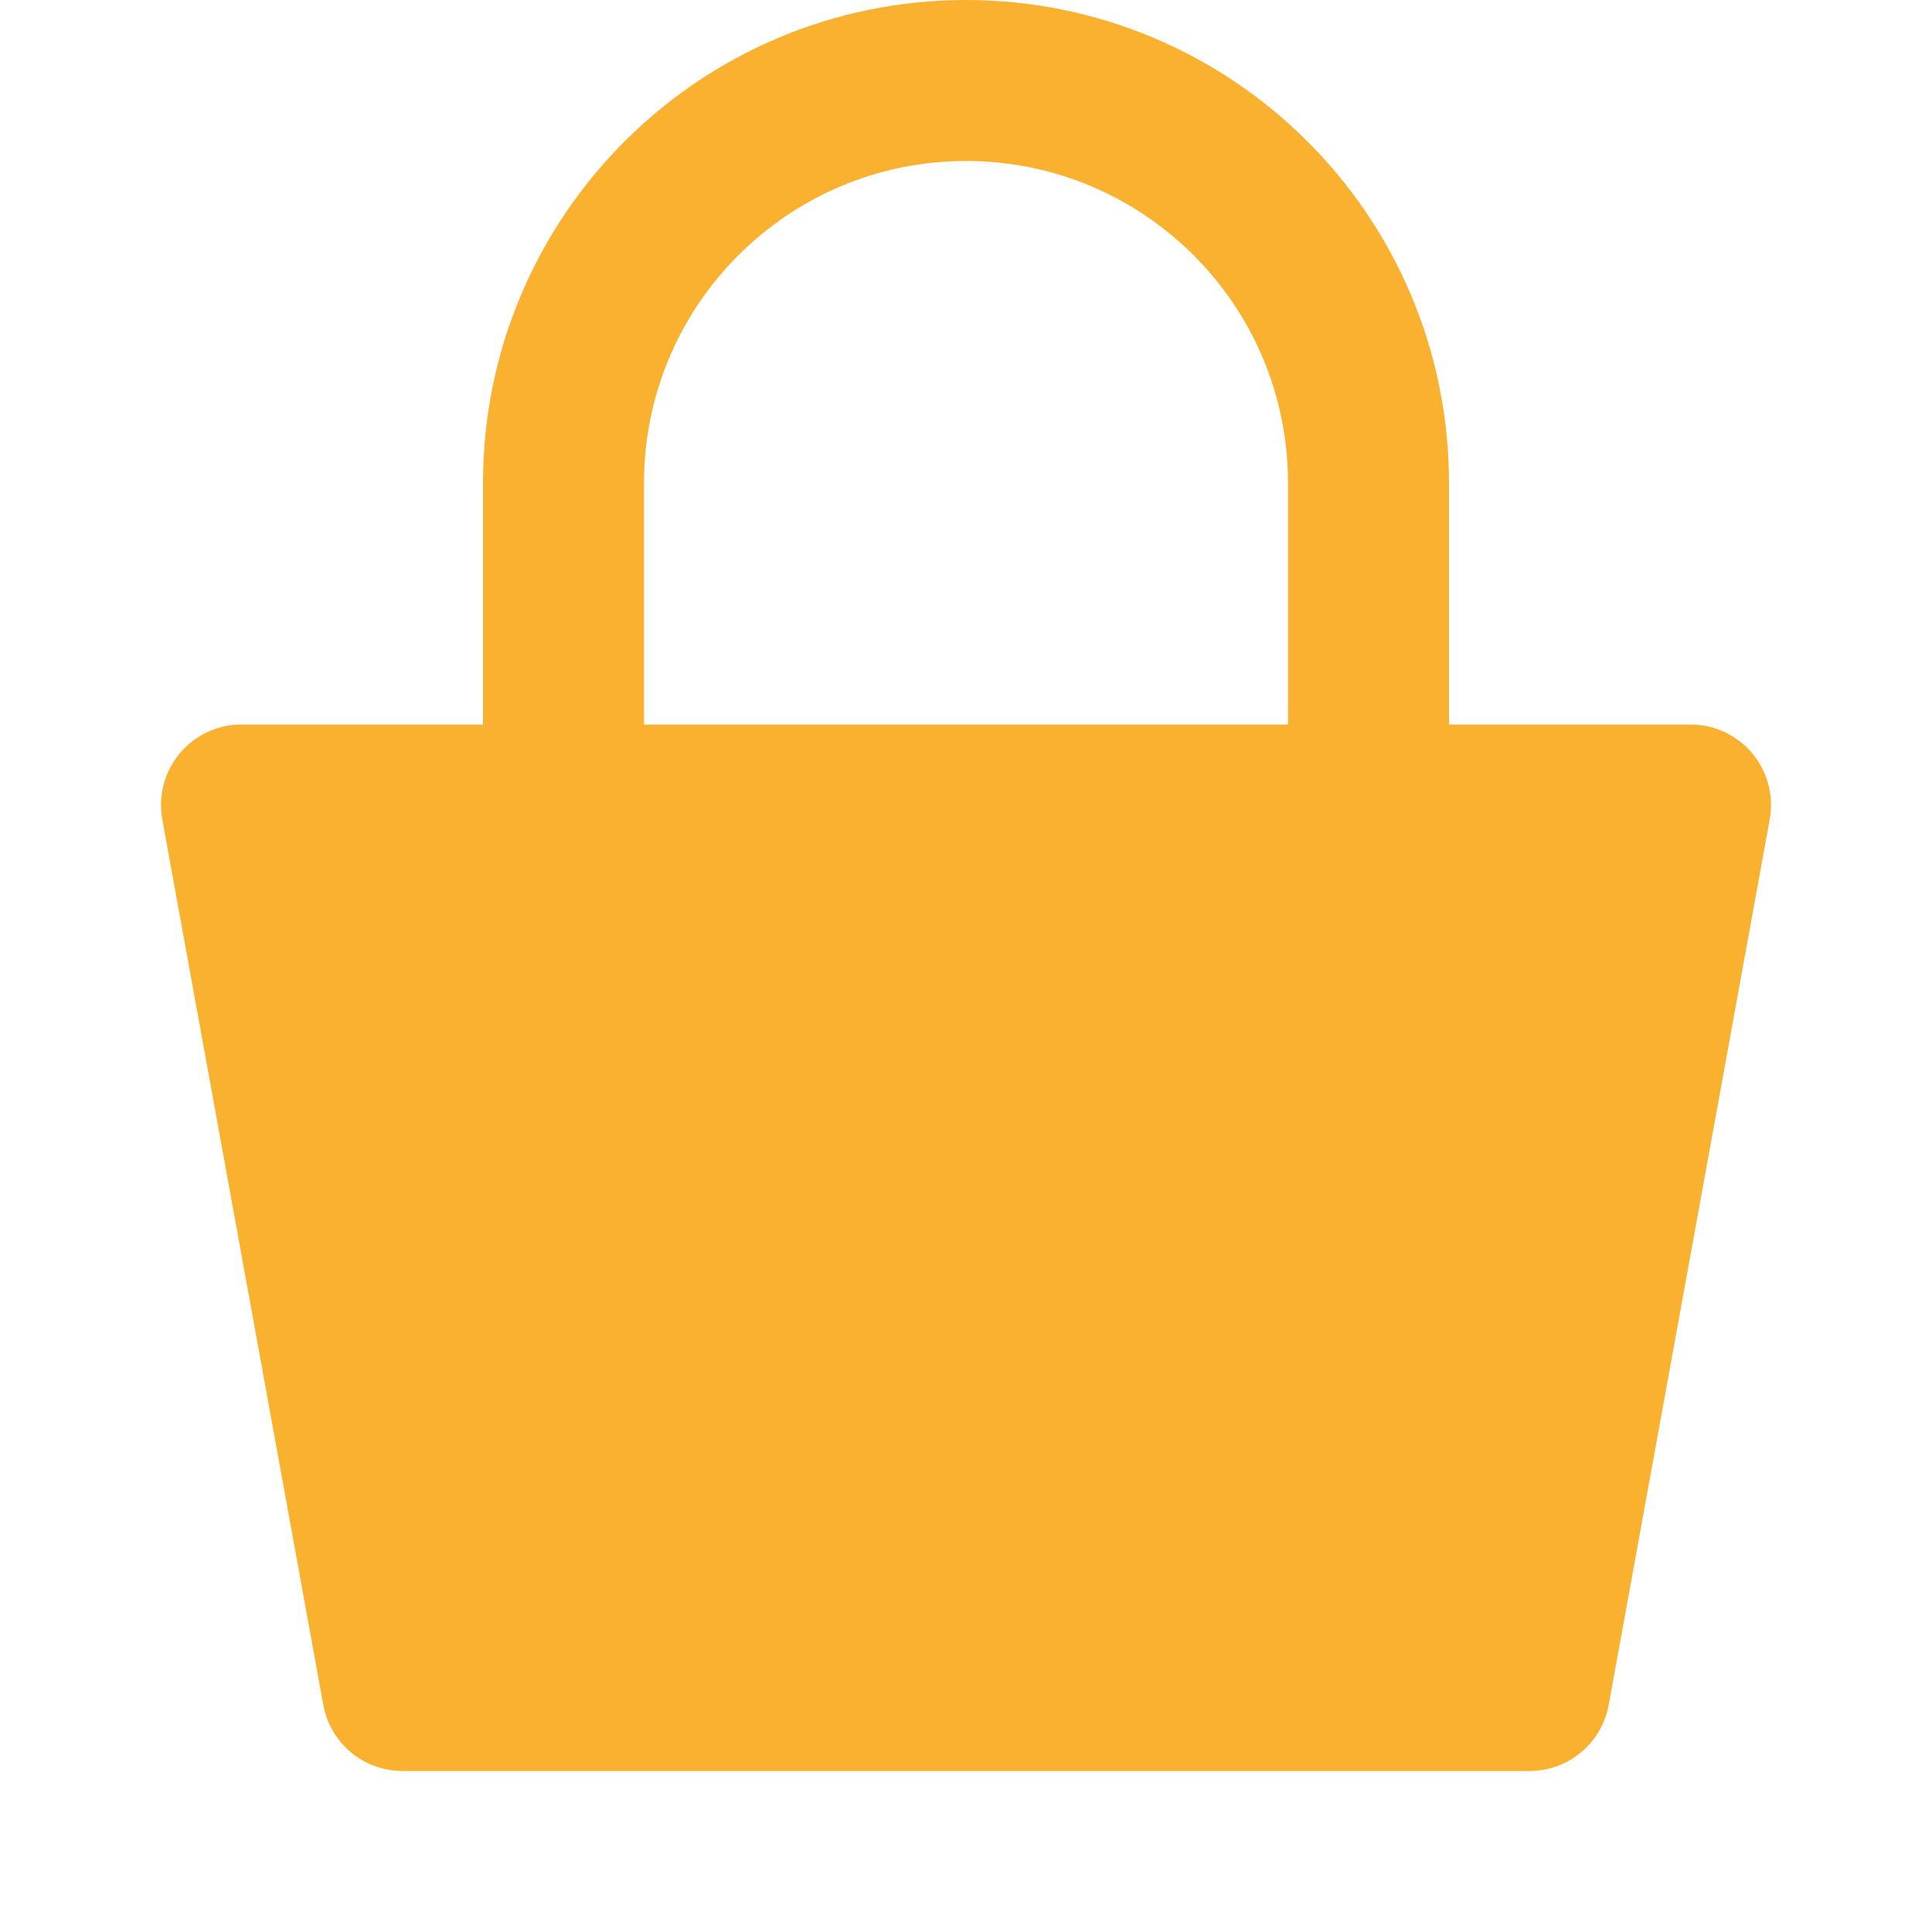
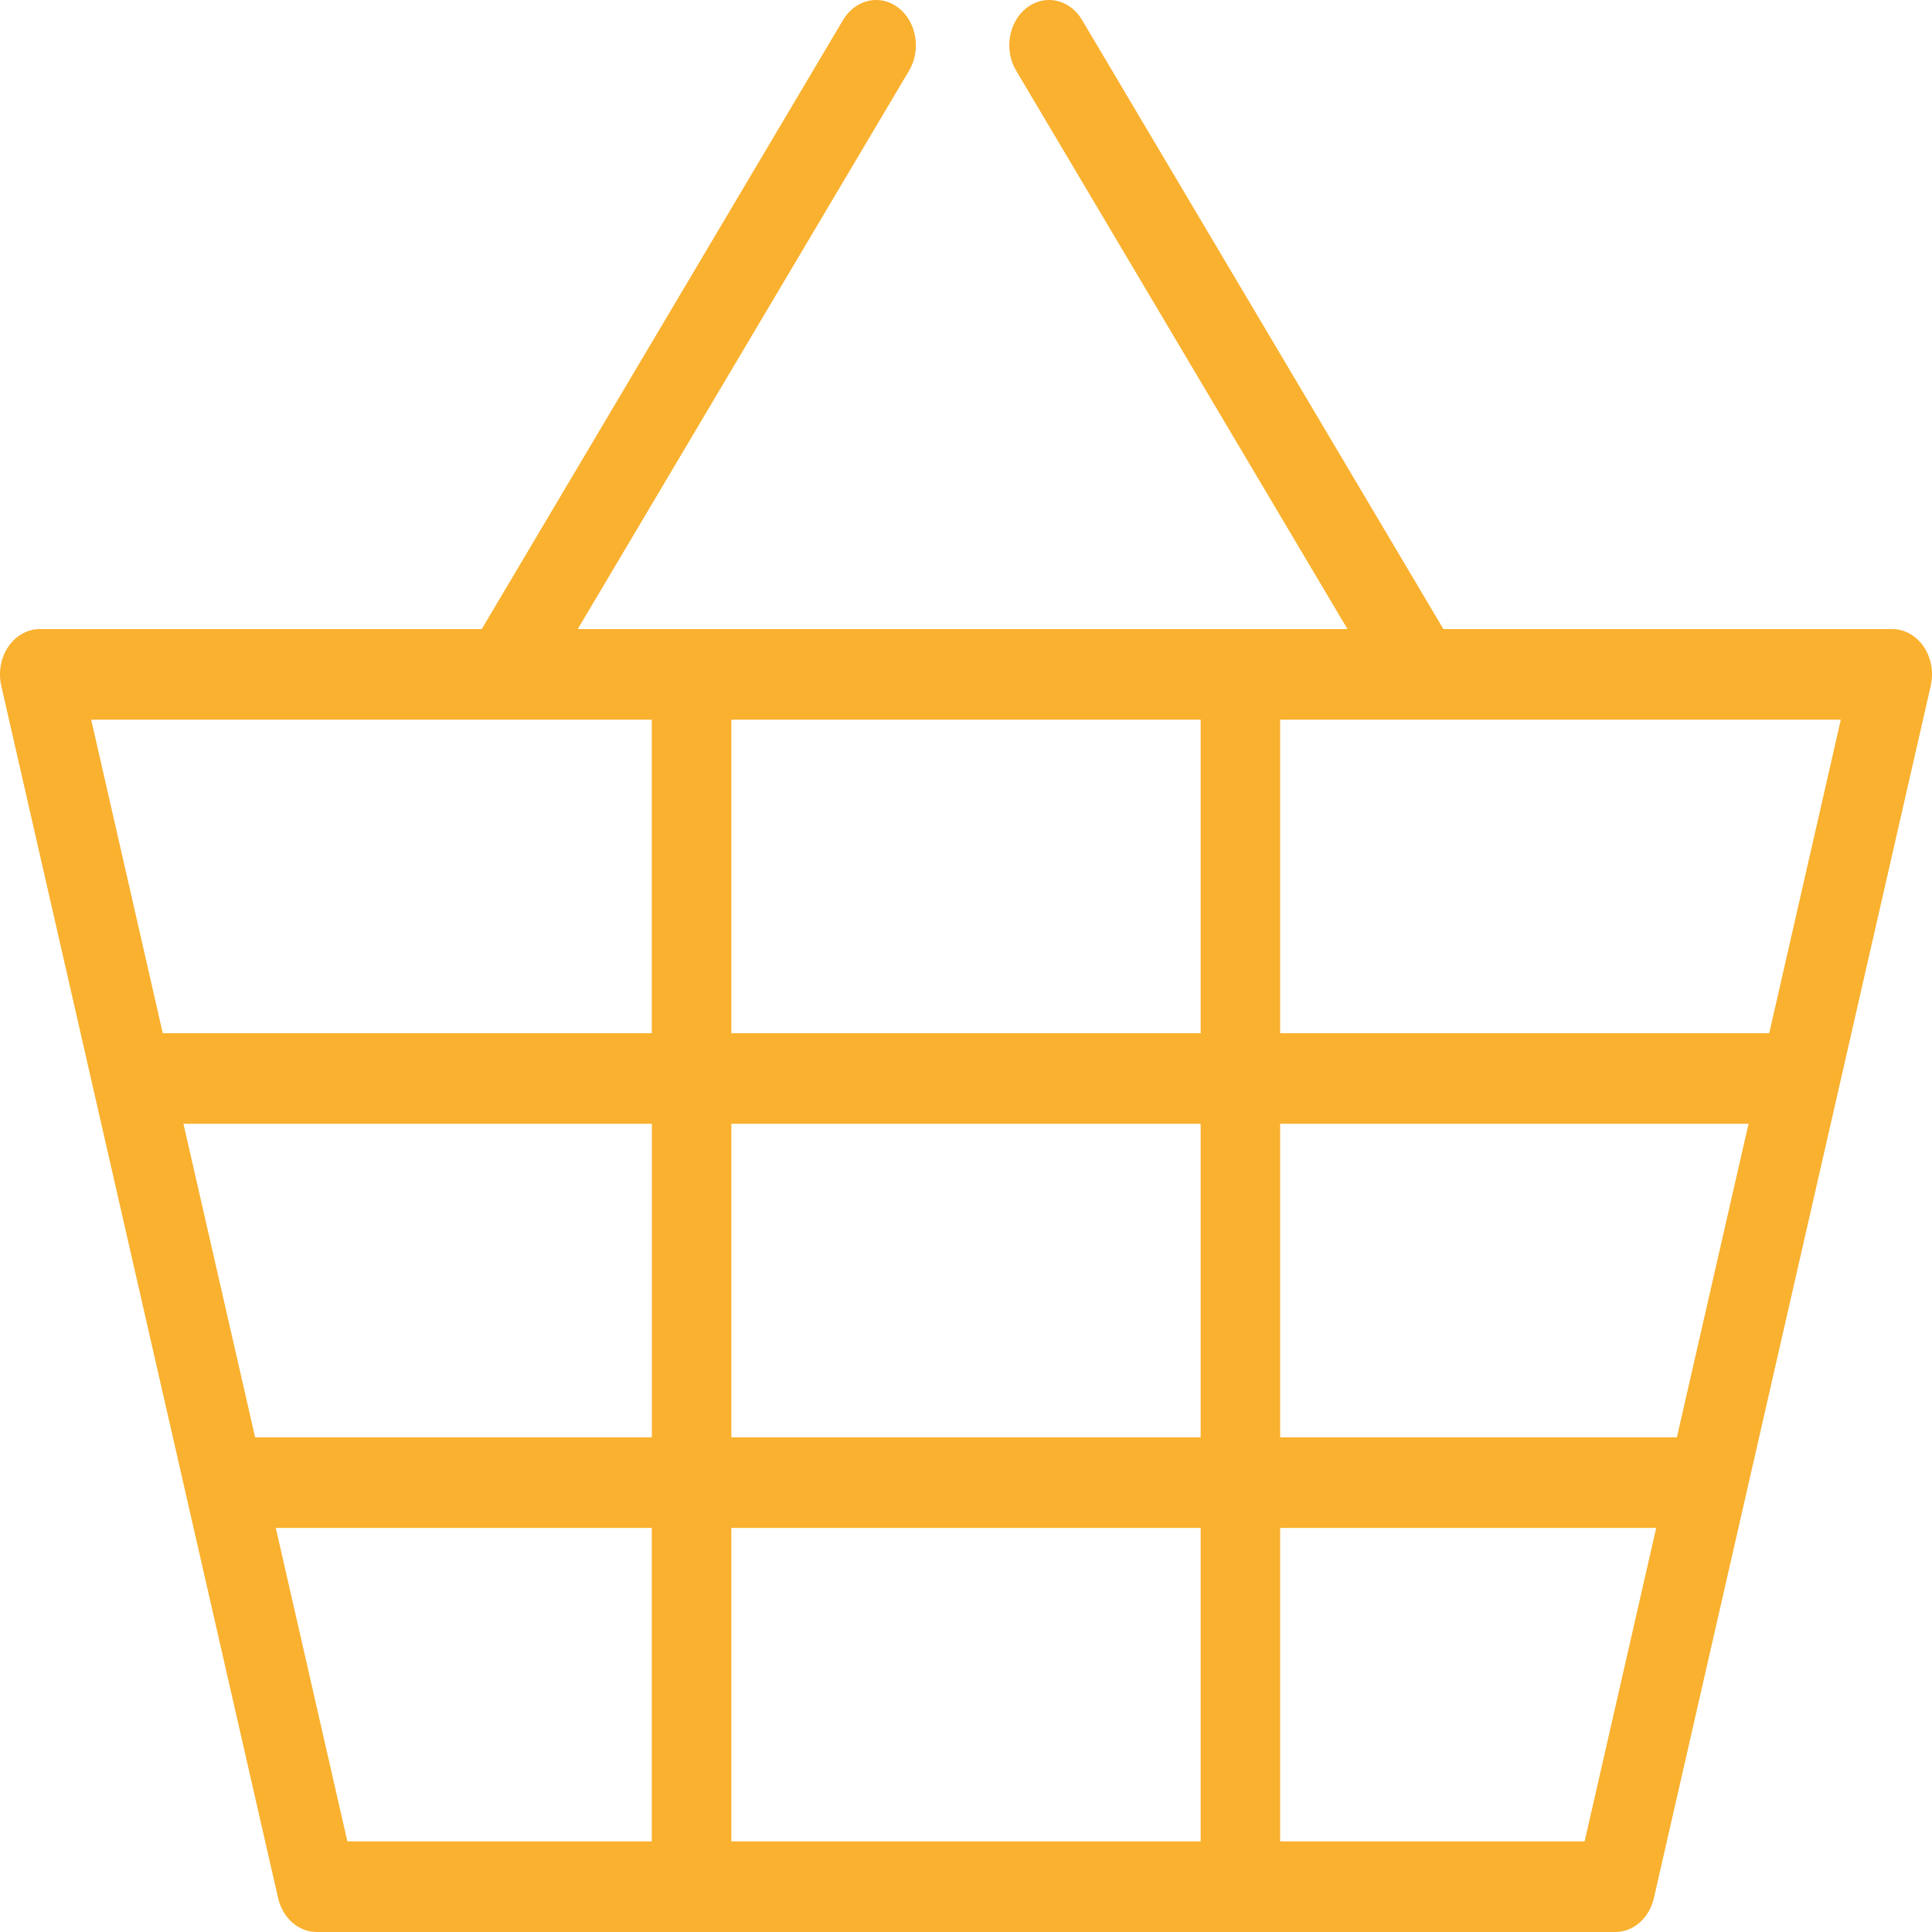
- <svg xmlns="http://www.w3.org/2000/svg" width="24" height="24" viewBox="0 0 24 24" fill="none">
-   <path d="M17 10V6C17 3.239 14.761 1 12 1C9.239 1 7 3.239 7 6V10" stroke="#FAB12F" stroke-width="2" stroke-linecap="round" stroke-linejoin="round" />
-   <path d="M3 10H21L19 21H5L3 10Z" fill="#FAB12F" stroke="#FAB12F" stroke-width="2" stroke-linejoin="round" />
+ <svg xmlns="http://www.w3.org/2000/svg" width="20" height="20" viewBox="0 0 20 20" fill="none">
+   <path d="M19.914 6.694C19.836 6.58 19.716 6.512 19.588 6.512H14.942L11.201 0.206C11.074 -0.008 10.818 -0.065 10.629 0.08C10.441 0.225 10.391 0.517 10.519 0.731L13.949 6.512H5.981L9.411 0.731C9.538 0.517 9.488 0.225 9.3 0.08C9.112 -0.065 8.856 -0.008 8.728 0.206L4.987 6.512H0.412C0.284 6.512 0.164 6.58 0.086 6.694C0.008 6.809 -0.019 6.959 0.013 7.099L2.879 19.649C2.927 19.856 3.09 20 3.278 20H16.722C16.91 20 17.073 19.856 17.121 19.649L19.987 7.099C20.019 6.959 19.992 6.809 19.914 6.694ZM17.359 14.879H13.252V11.633H18.101L17.359 14.879ZM12.429 14.879H7.571V11.633H12.429V14.879ZM12.429 15.817V19.062H7.571V15.817H12.429ZM1.899 11.633H6.748V14.879H2.641L1.899 11.633ZM7.571 10.696V7.45H12.429V10.696H7.571ZM5.205 7.45C5.205 7.45 5.205 7.45 5.205 7.45C5.206 7.45 5.206 7.45 5.206 7.45H6.747V10.696H1.685L0.944 7.45H5.205ZM2.855 15.817H6.747V19.062H3.596L2.855 15.817ZM16.404 19.062H13.252V15.817H17.145L16.404 19.062ZM18.315 10.696H13.252V7.45H14.723C14.723 7.45 14.724 7.45 14.724 7.45C14.724 7.45 14.724 7.45 14.724 7.45H19.056L18.315 10.696Z" fill="#FAB12F" />
</svg>
